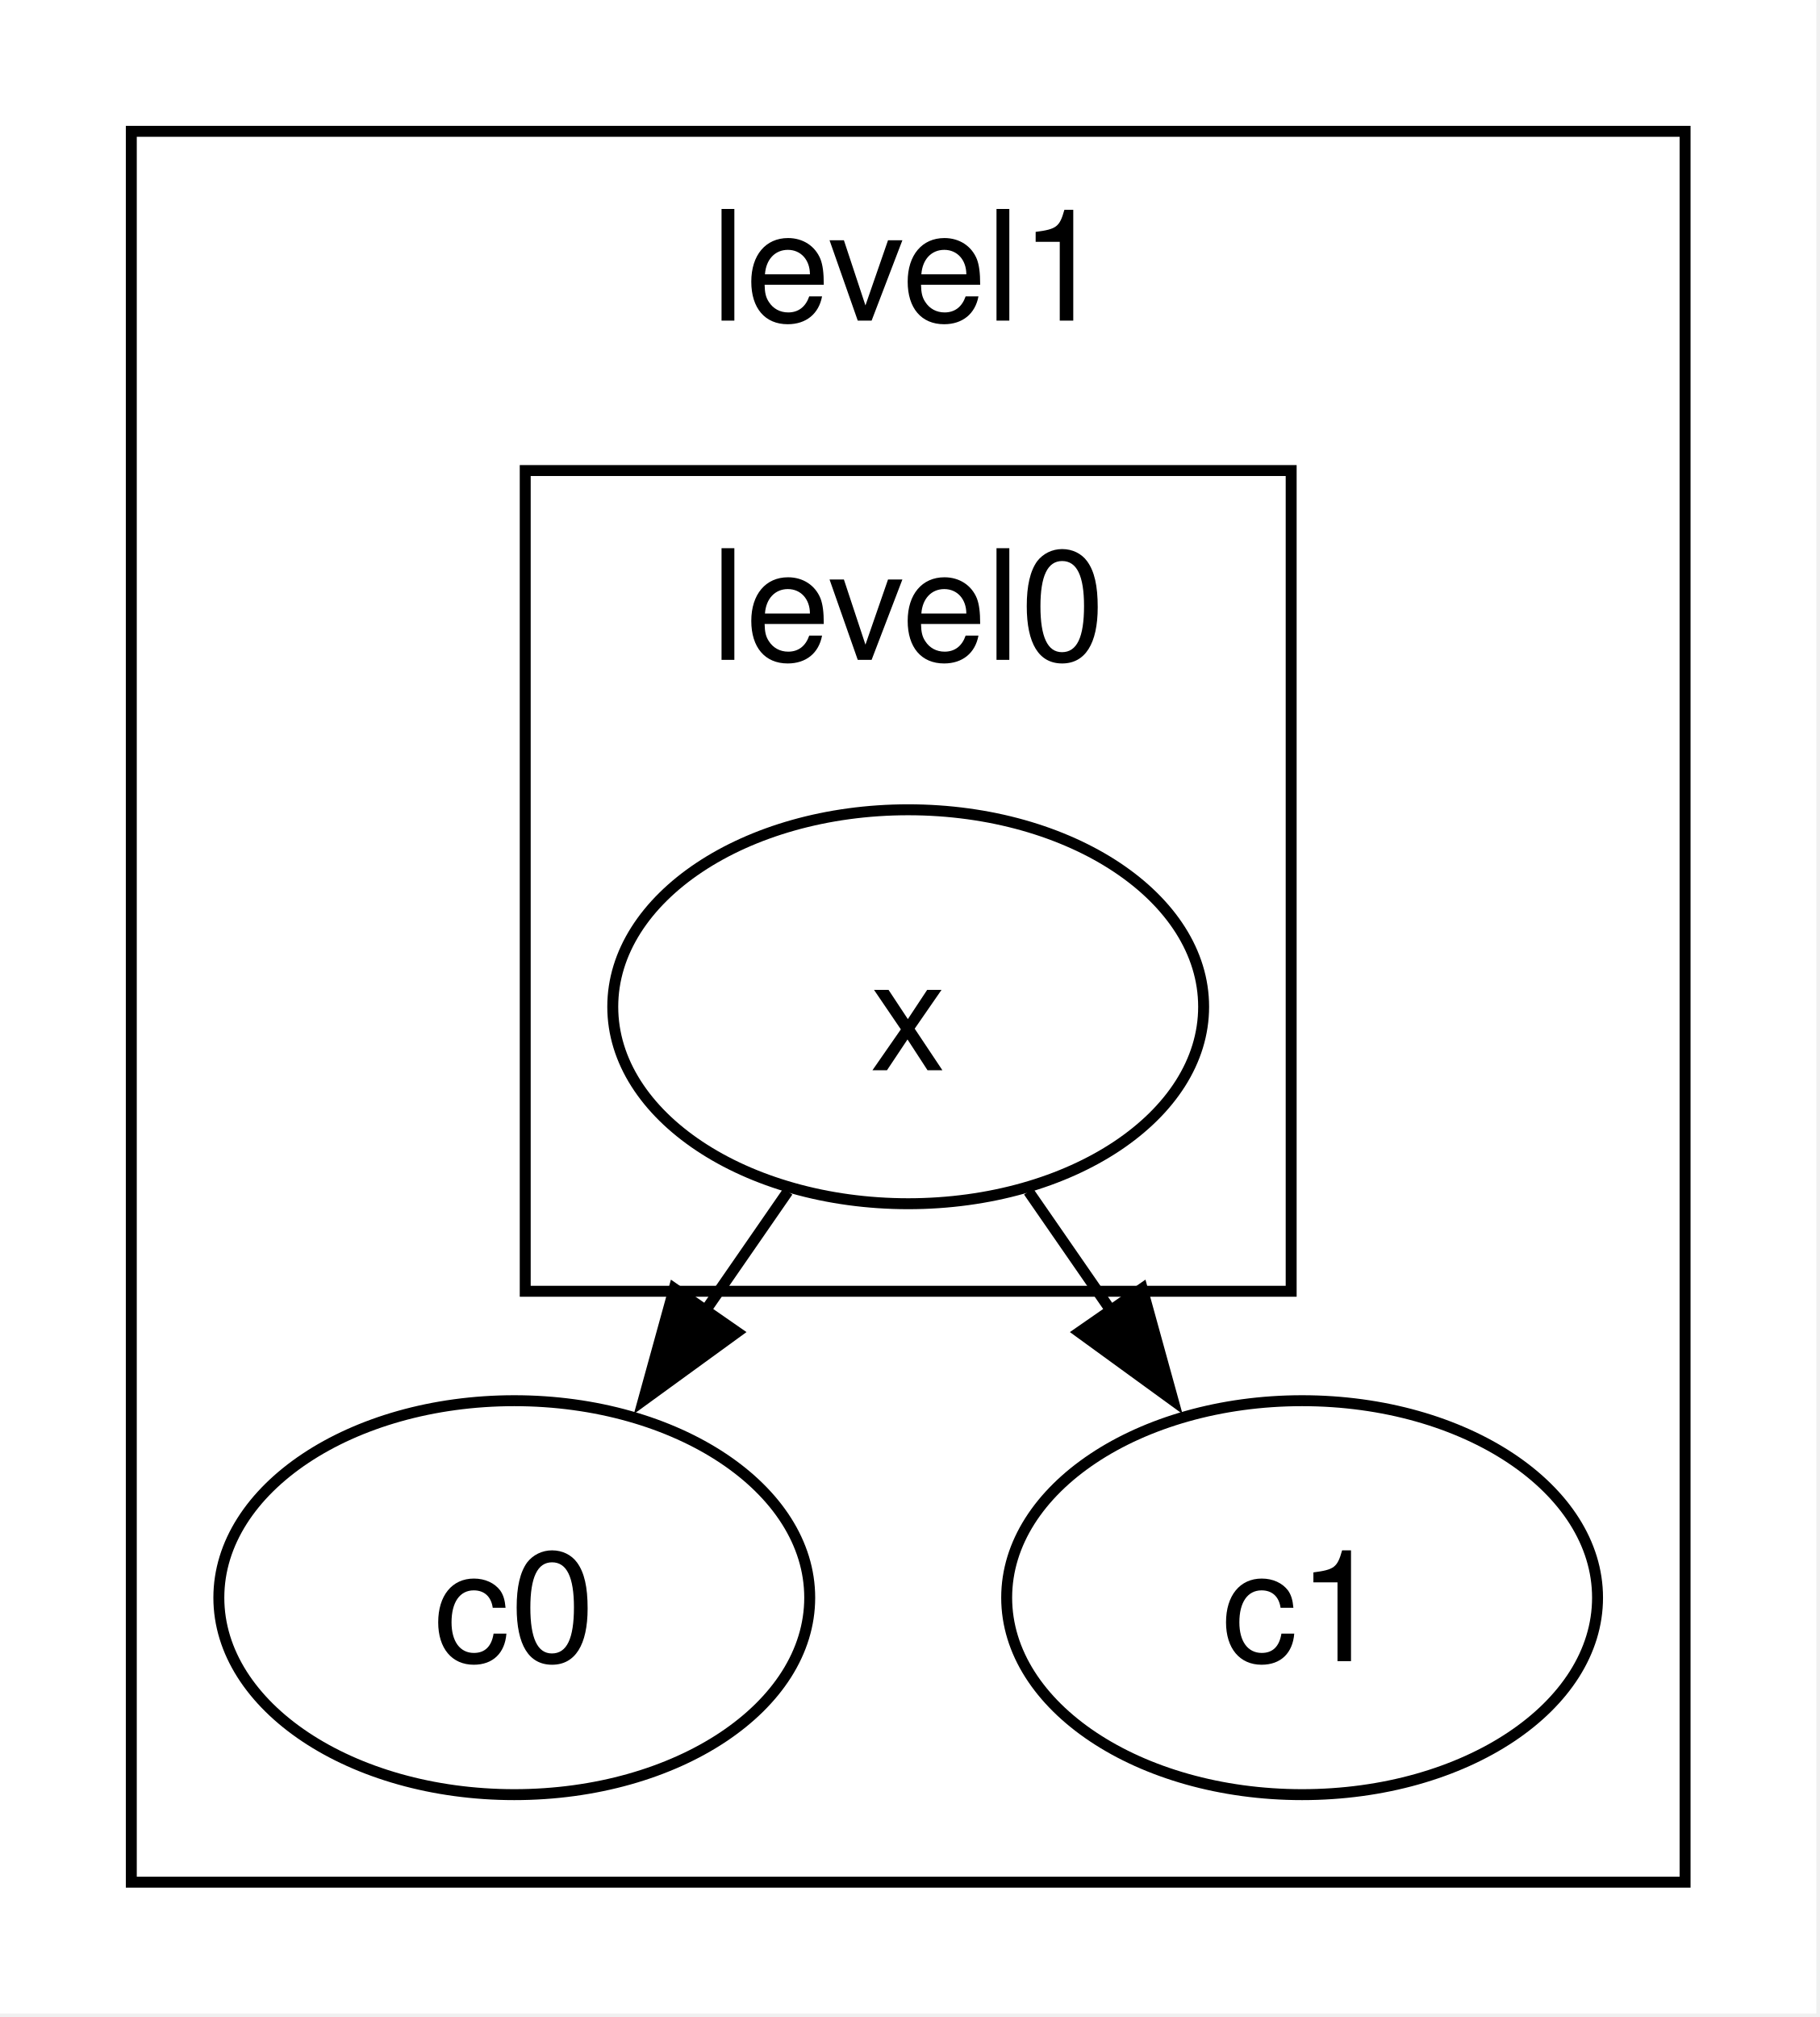
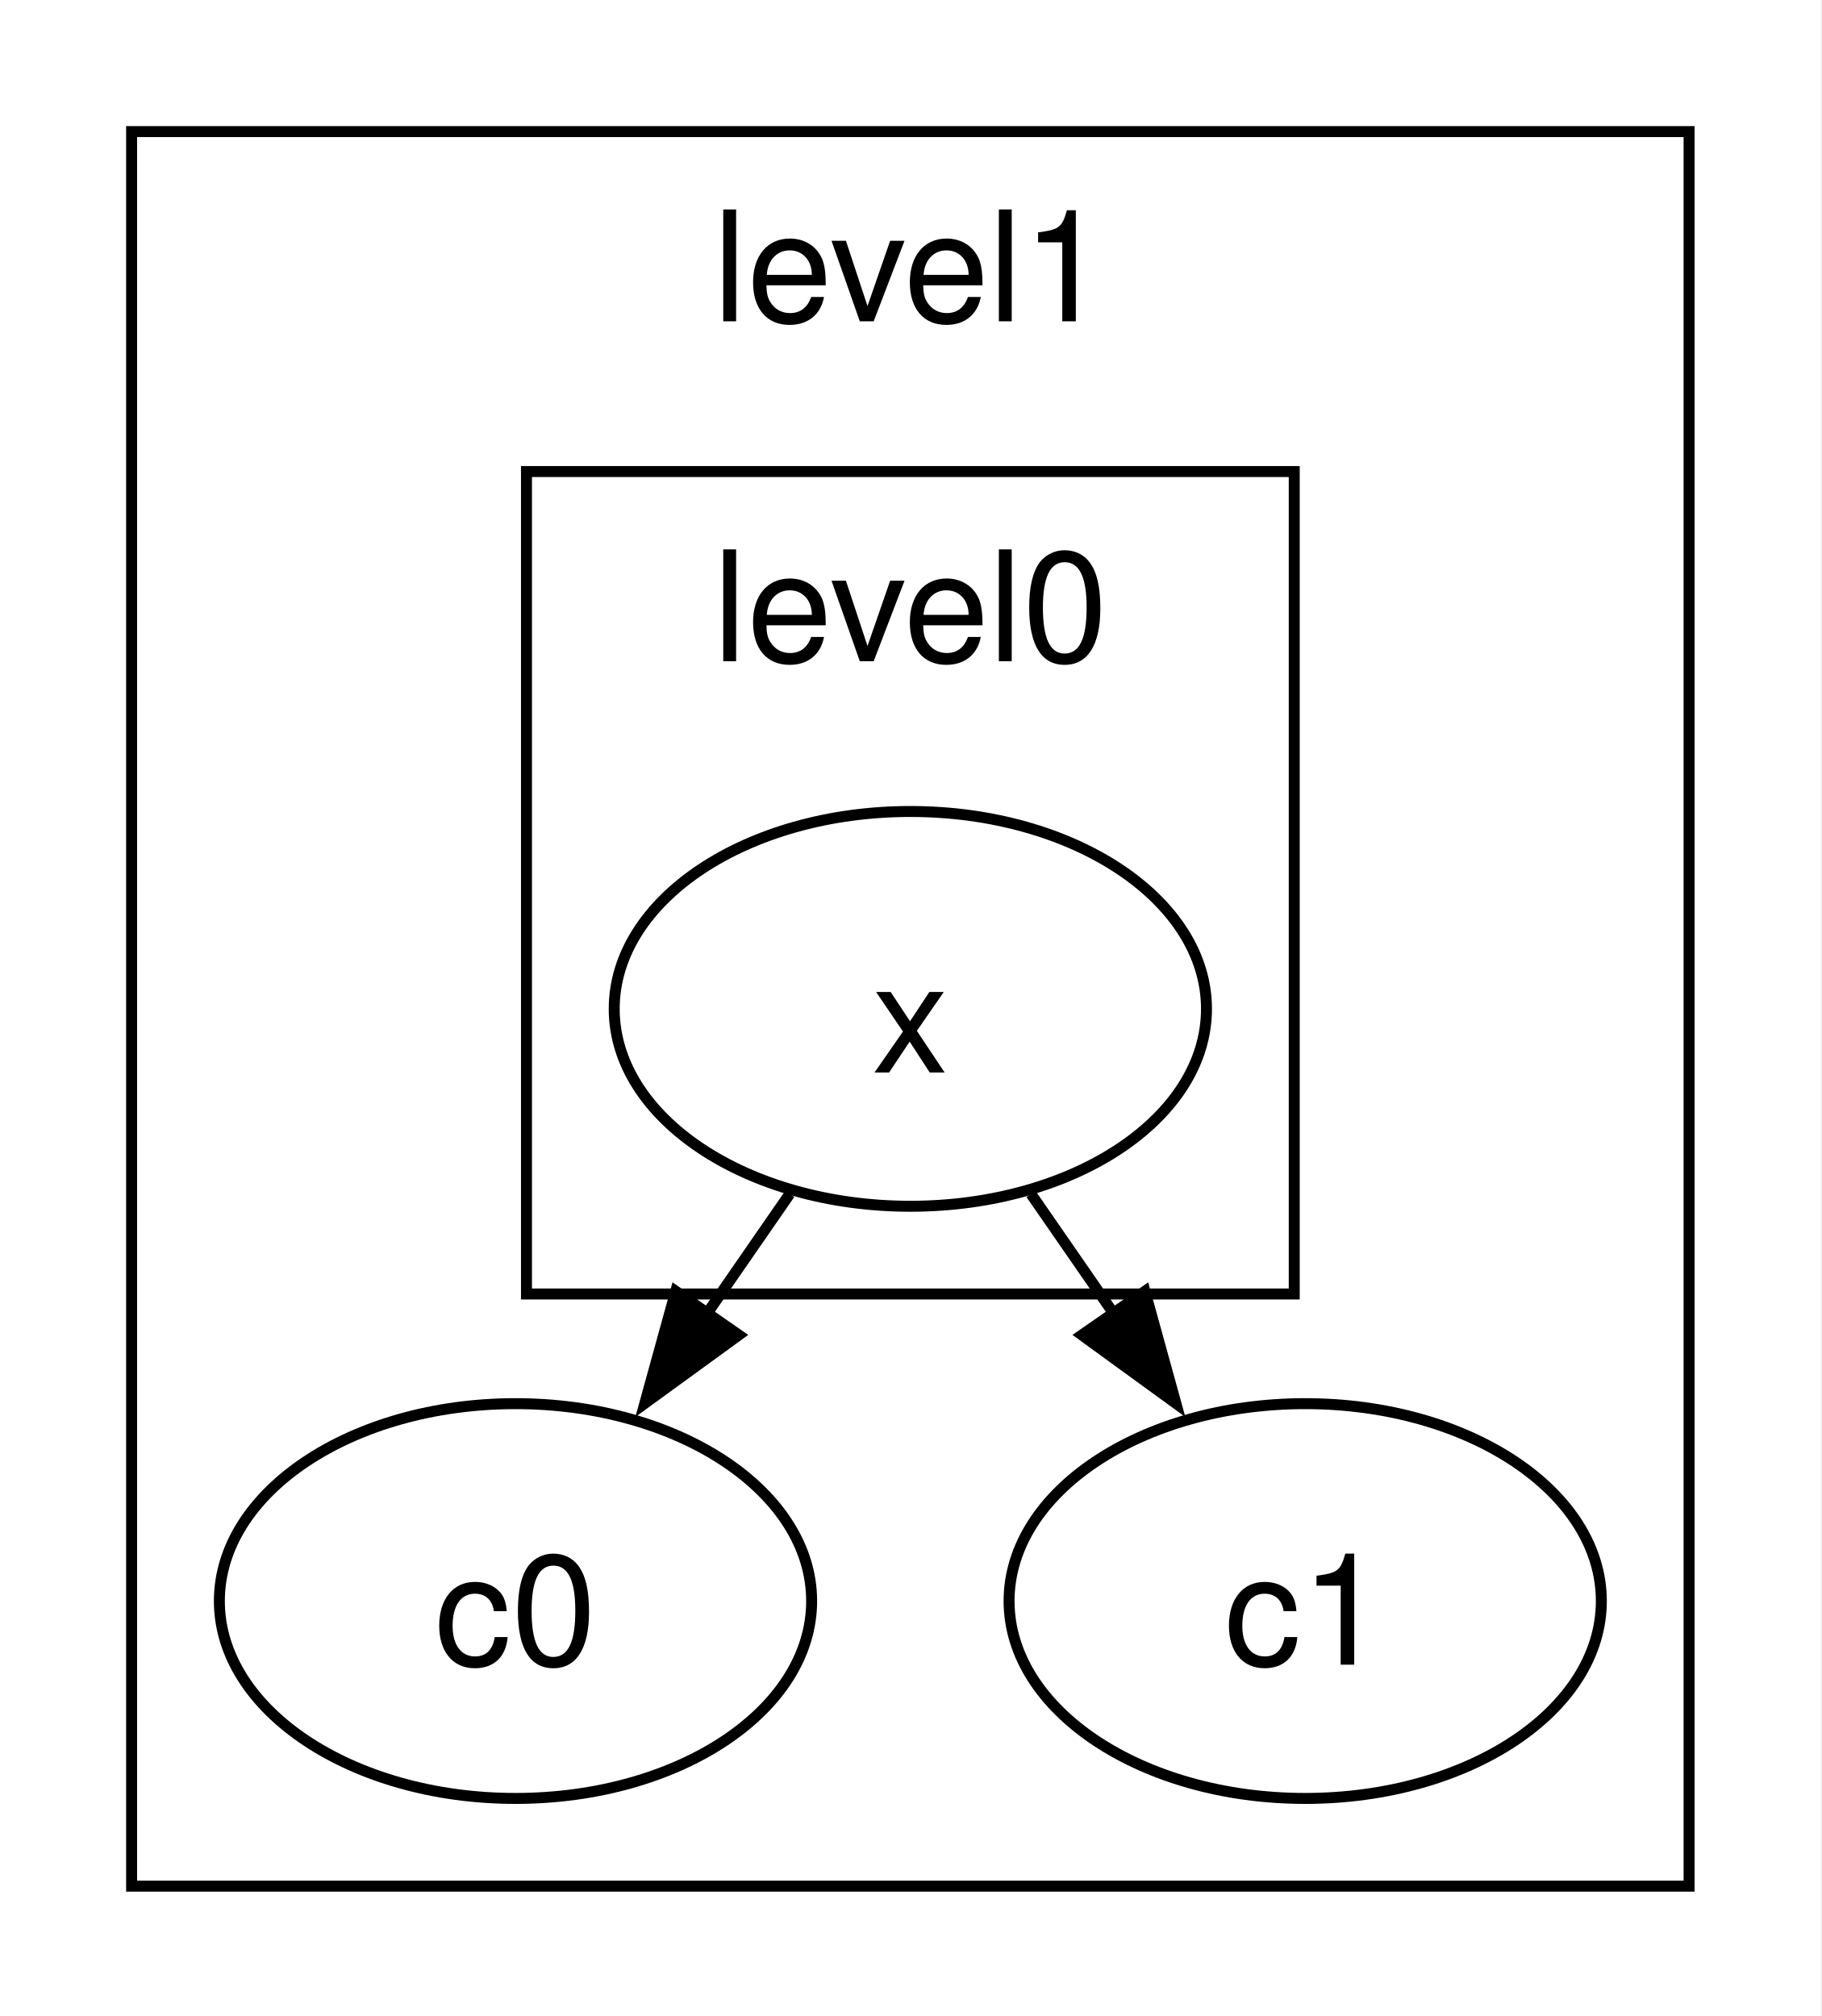
- <svg xmlns="http://www.w3.org/2000/svg" width="231pt" height="256pt" viewBox="0.00 0.00 231 256">
-   <g id="graph0" class="graph" transform="scale(1.38889 1.38889) rotate(0) translate(4 180)">
+ <svg xmlns="http://www.w3.org/2000/svg" width="346pt" height="383pt" viewBox="0.00 0.00 346 383">
+   <g id="graph0" class="graph" transform="scale(2.08333 2.08333) rotate(0) translate(4 180)">
    <polygon fill="white" stroke="none" points="-4,4 -4,-180 162,-180 162,4 -4,4" />
    <g id="clust1" class="cluster">
      <polygon fill="none" stroke="black" points="8,-8 8,-168 150,-168 150,-8 8,-8" />
      <text text-anchor="middle" x="79" y="-150.7" font-family="Helvetica,Arial,sans-serif" font-size="14.00">level1</text>
    </g>
    <g id="clust2" class="cluster">
      <polygon fill="none" stroke="black" points="44,-62 44,-137 114,-137 114,-62 44,-62" />
      <text text-anchor="middle" x="79" y="-119.7" font-family="Helvetica,Arial,sans-serif" font-size="14.00">level0</text>
    </g>
    <g id="node1" class="node">
      <ellipse fill="none" stroke="black" cx="43" cy="-34" rx="27" ry="18" />
      <text text-anchor="middle" x="43" y="-28.2" font-family="Helvetica,Arial,sans-serif" font-size="14.00">c0</text>
    </g>
    <g id="node2" class="node">
      <ellipse fill="none" stroke="black" cx="115" cy="-34" rx="27" ry="18" />
      <text text-anchor="middle" x="115" y="-28.2" font-family="Helvetica,Arial,sans-serif" font-size="14.00">c1</text>
    </g>
    <g id="node3" class="node">
      <ellipse fill="none" stroke="black" cx="79" cy="-88" rx="27" ry="18" />
      <text text-anchor="middle" x="79" y="-82.2" font-family="Helvetica,Arial,sans-serif" font-size="14.00">x</text>
    </g>
    <g id="edge1" class="edge">
      <path fill="none" stroke="black" d="M68,-71.12C65.56,-67.59 62.91,-63.77 60.29,-59.97" />
      <polygon fill="black" stroke="black" points="63.36,-58.26 54.79,-52.03 57.61,-62.25 63.36,-58.26" />
    </g>
    <g id="edge2" class="edge">
      <path fill="none" stroke="black" d="M90,-71.12C92.44,-67.59 95.09,-63.77 97.71,-59.97" />
      <polygon fill="black" stroke="black" points="100.39,-62.25 103.21,-52.03 94.64,-58.26 100.39,-62.25" />
    </g>
  </g>
</svg>
